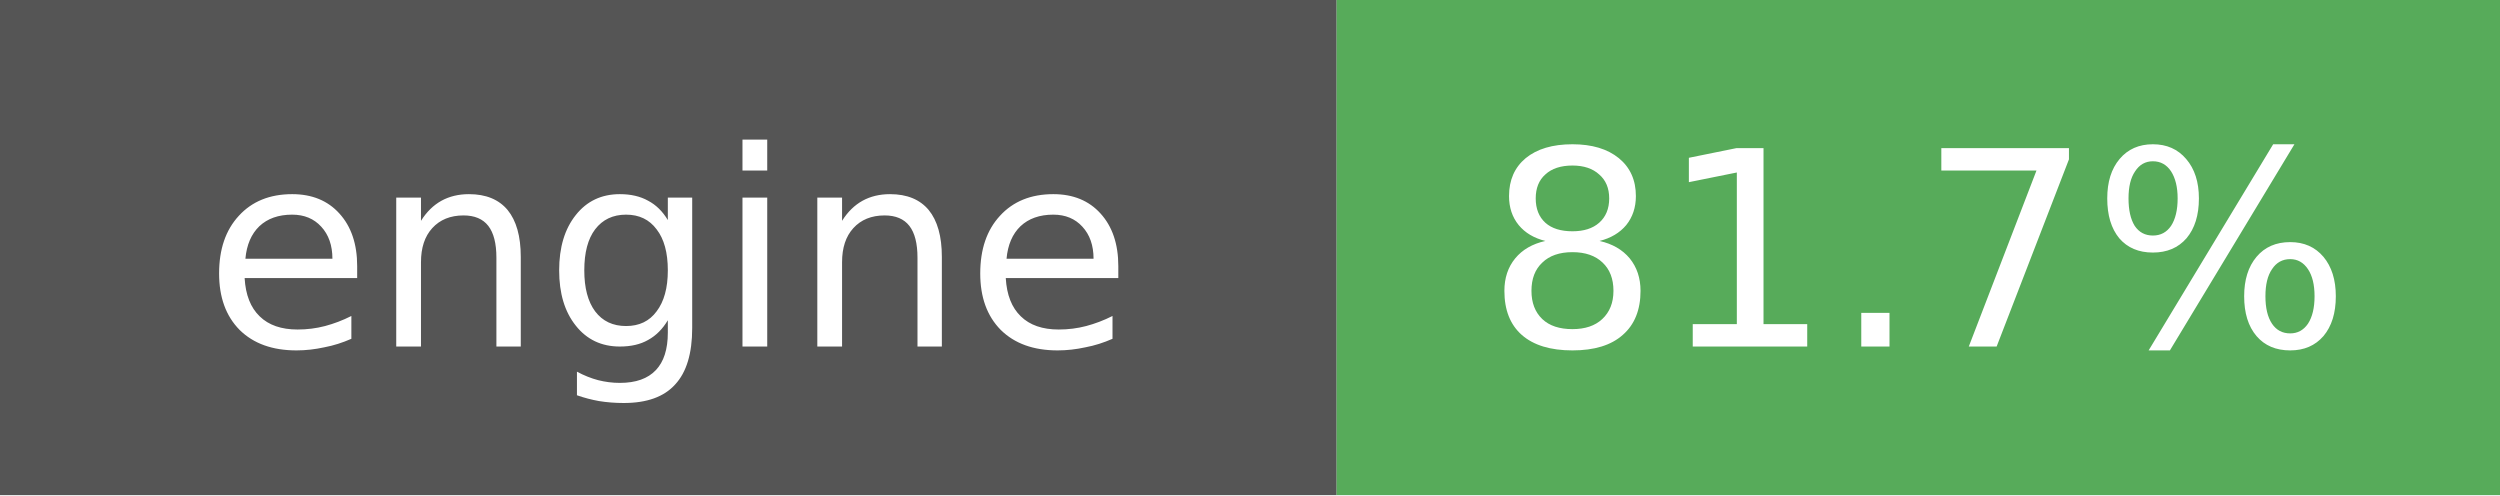
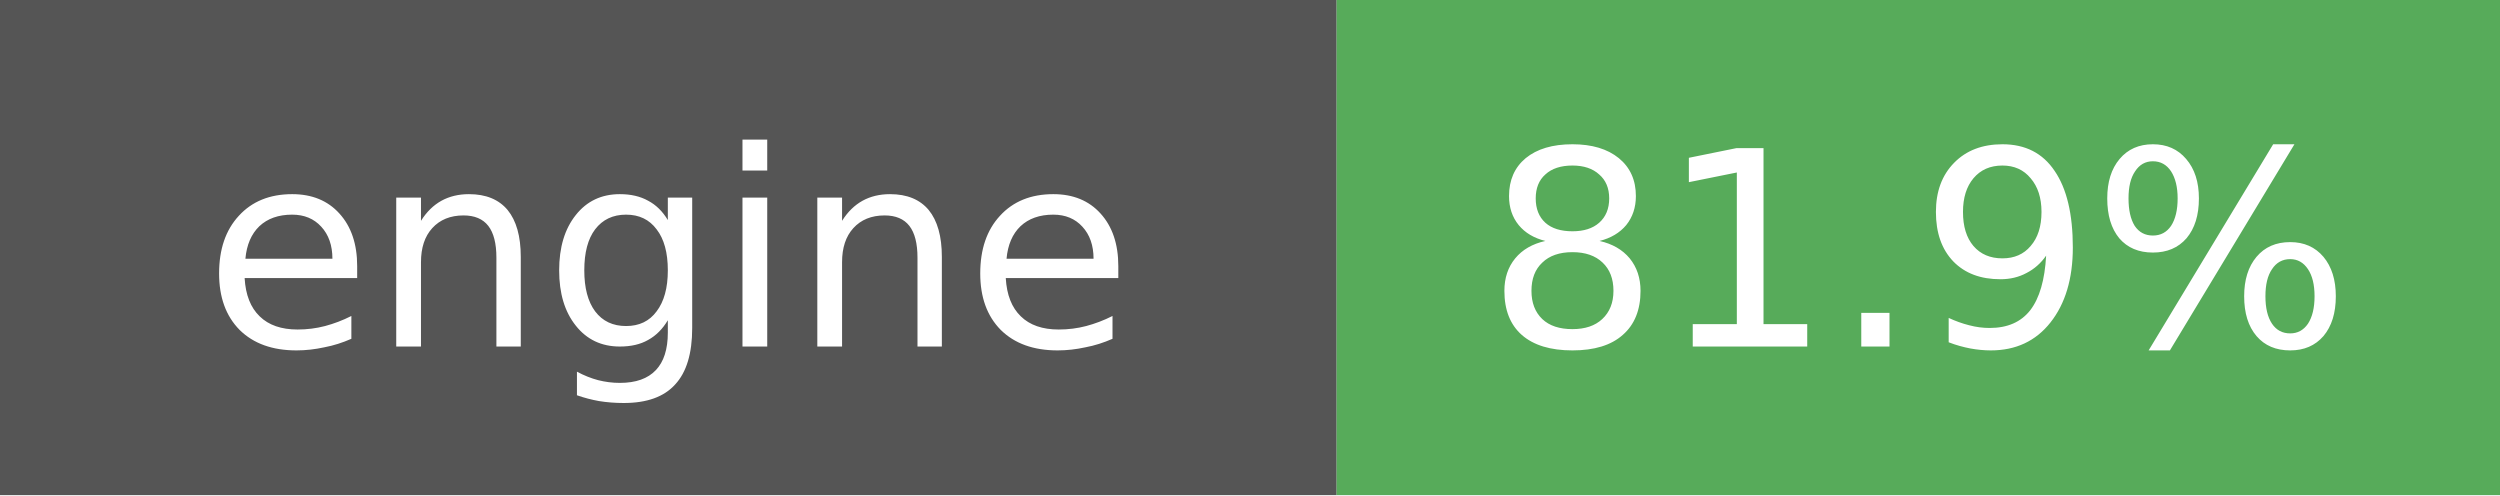
- <svg xmlns="http://www.w3.org/2000/svg" width="101" height="20" role="img" aria-label="engine: 81.7%">
+ <svg xmlns="http://www.w3.org/2000/svg" width="101" height="20" role="img" aria-label="engine: 81.9%">
  <rect width="54" height="20" fill="#555" />
  <rect x="54" width="47" height="20" fill="#57ab5a" />
  <g fill="#fff" font-family="Verdana,DejaVu Sans,sans-serif" font-size="11">
    <text x="27.0" y="14" text-anchor="middle">engine</text>
-     <text x="77.5" y="14" text-anchor="middle">81.7%</text>
+     <text x="77.5" y="14" text-anchor="middle">81.9%</text>
  </g>
</svg>
